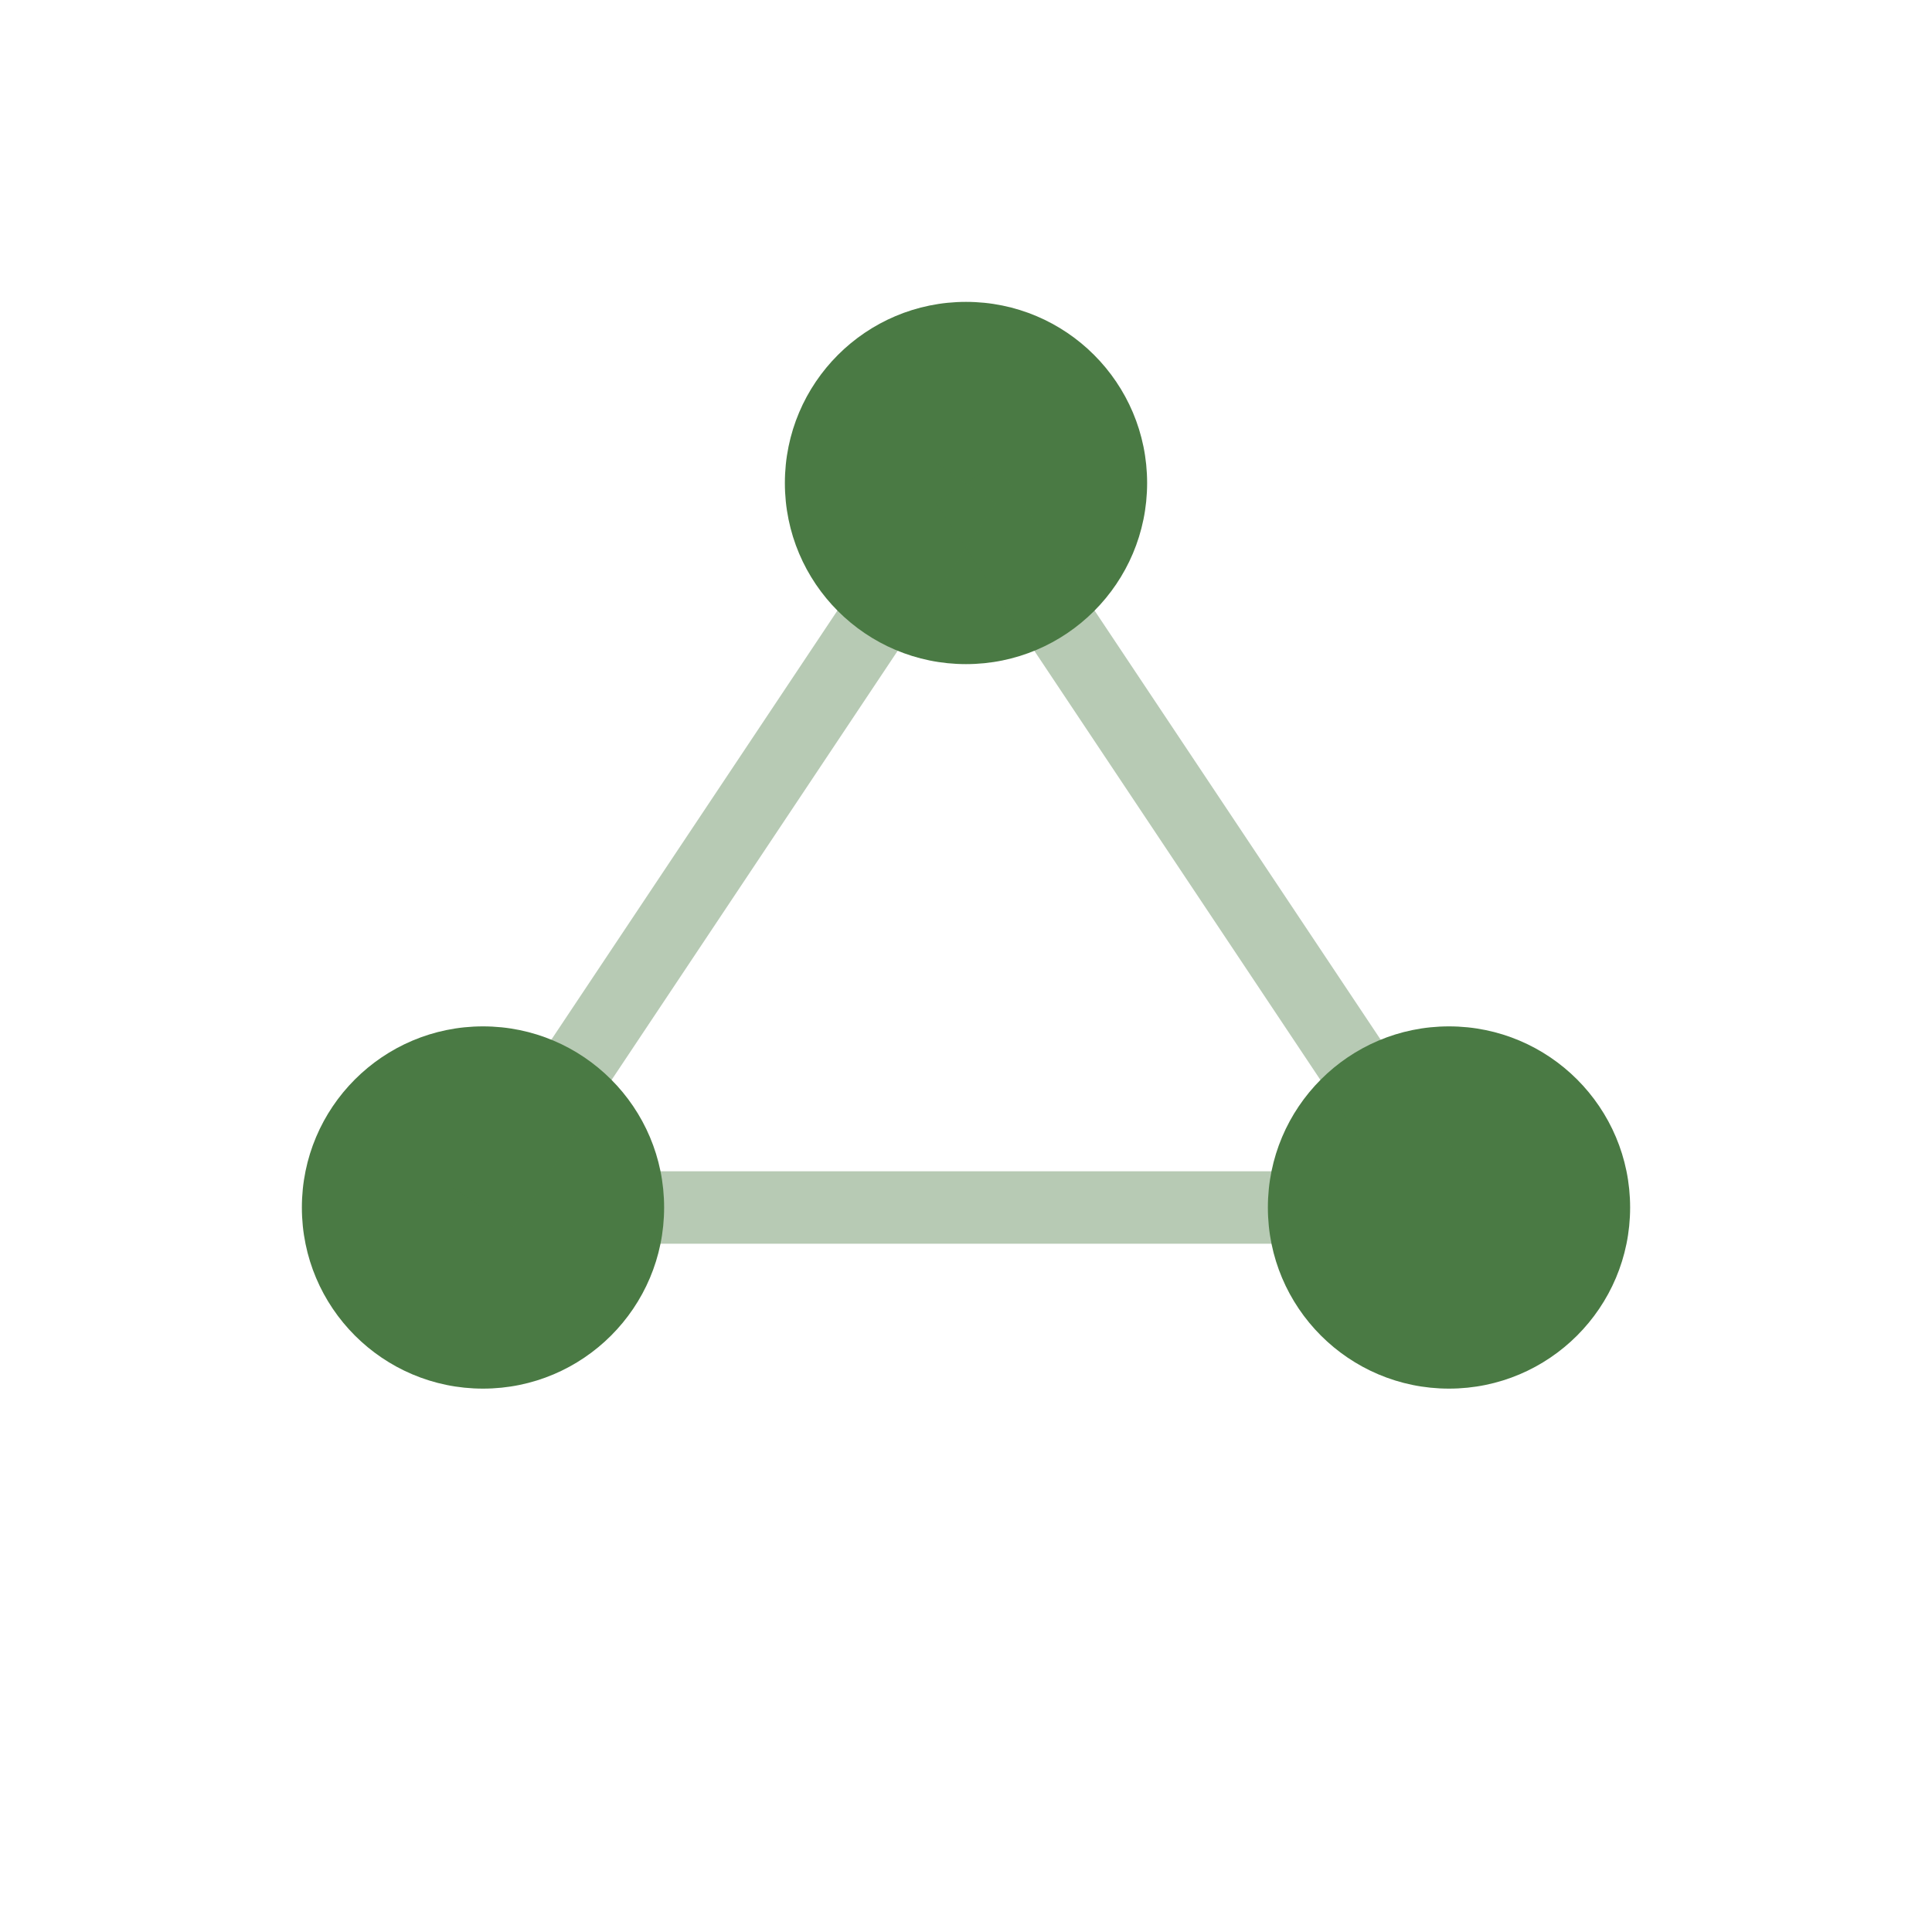
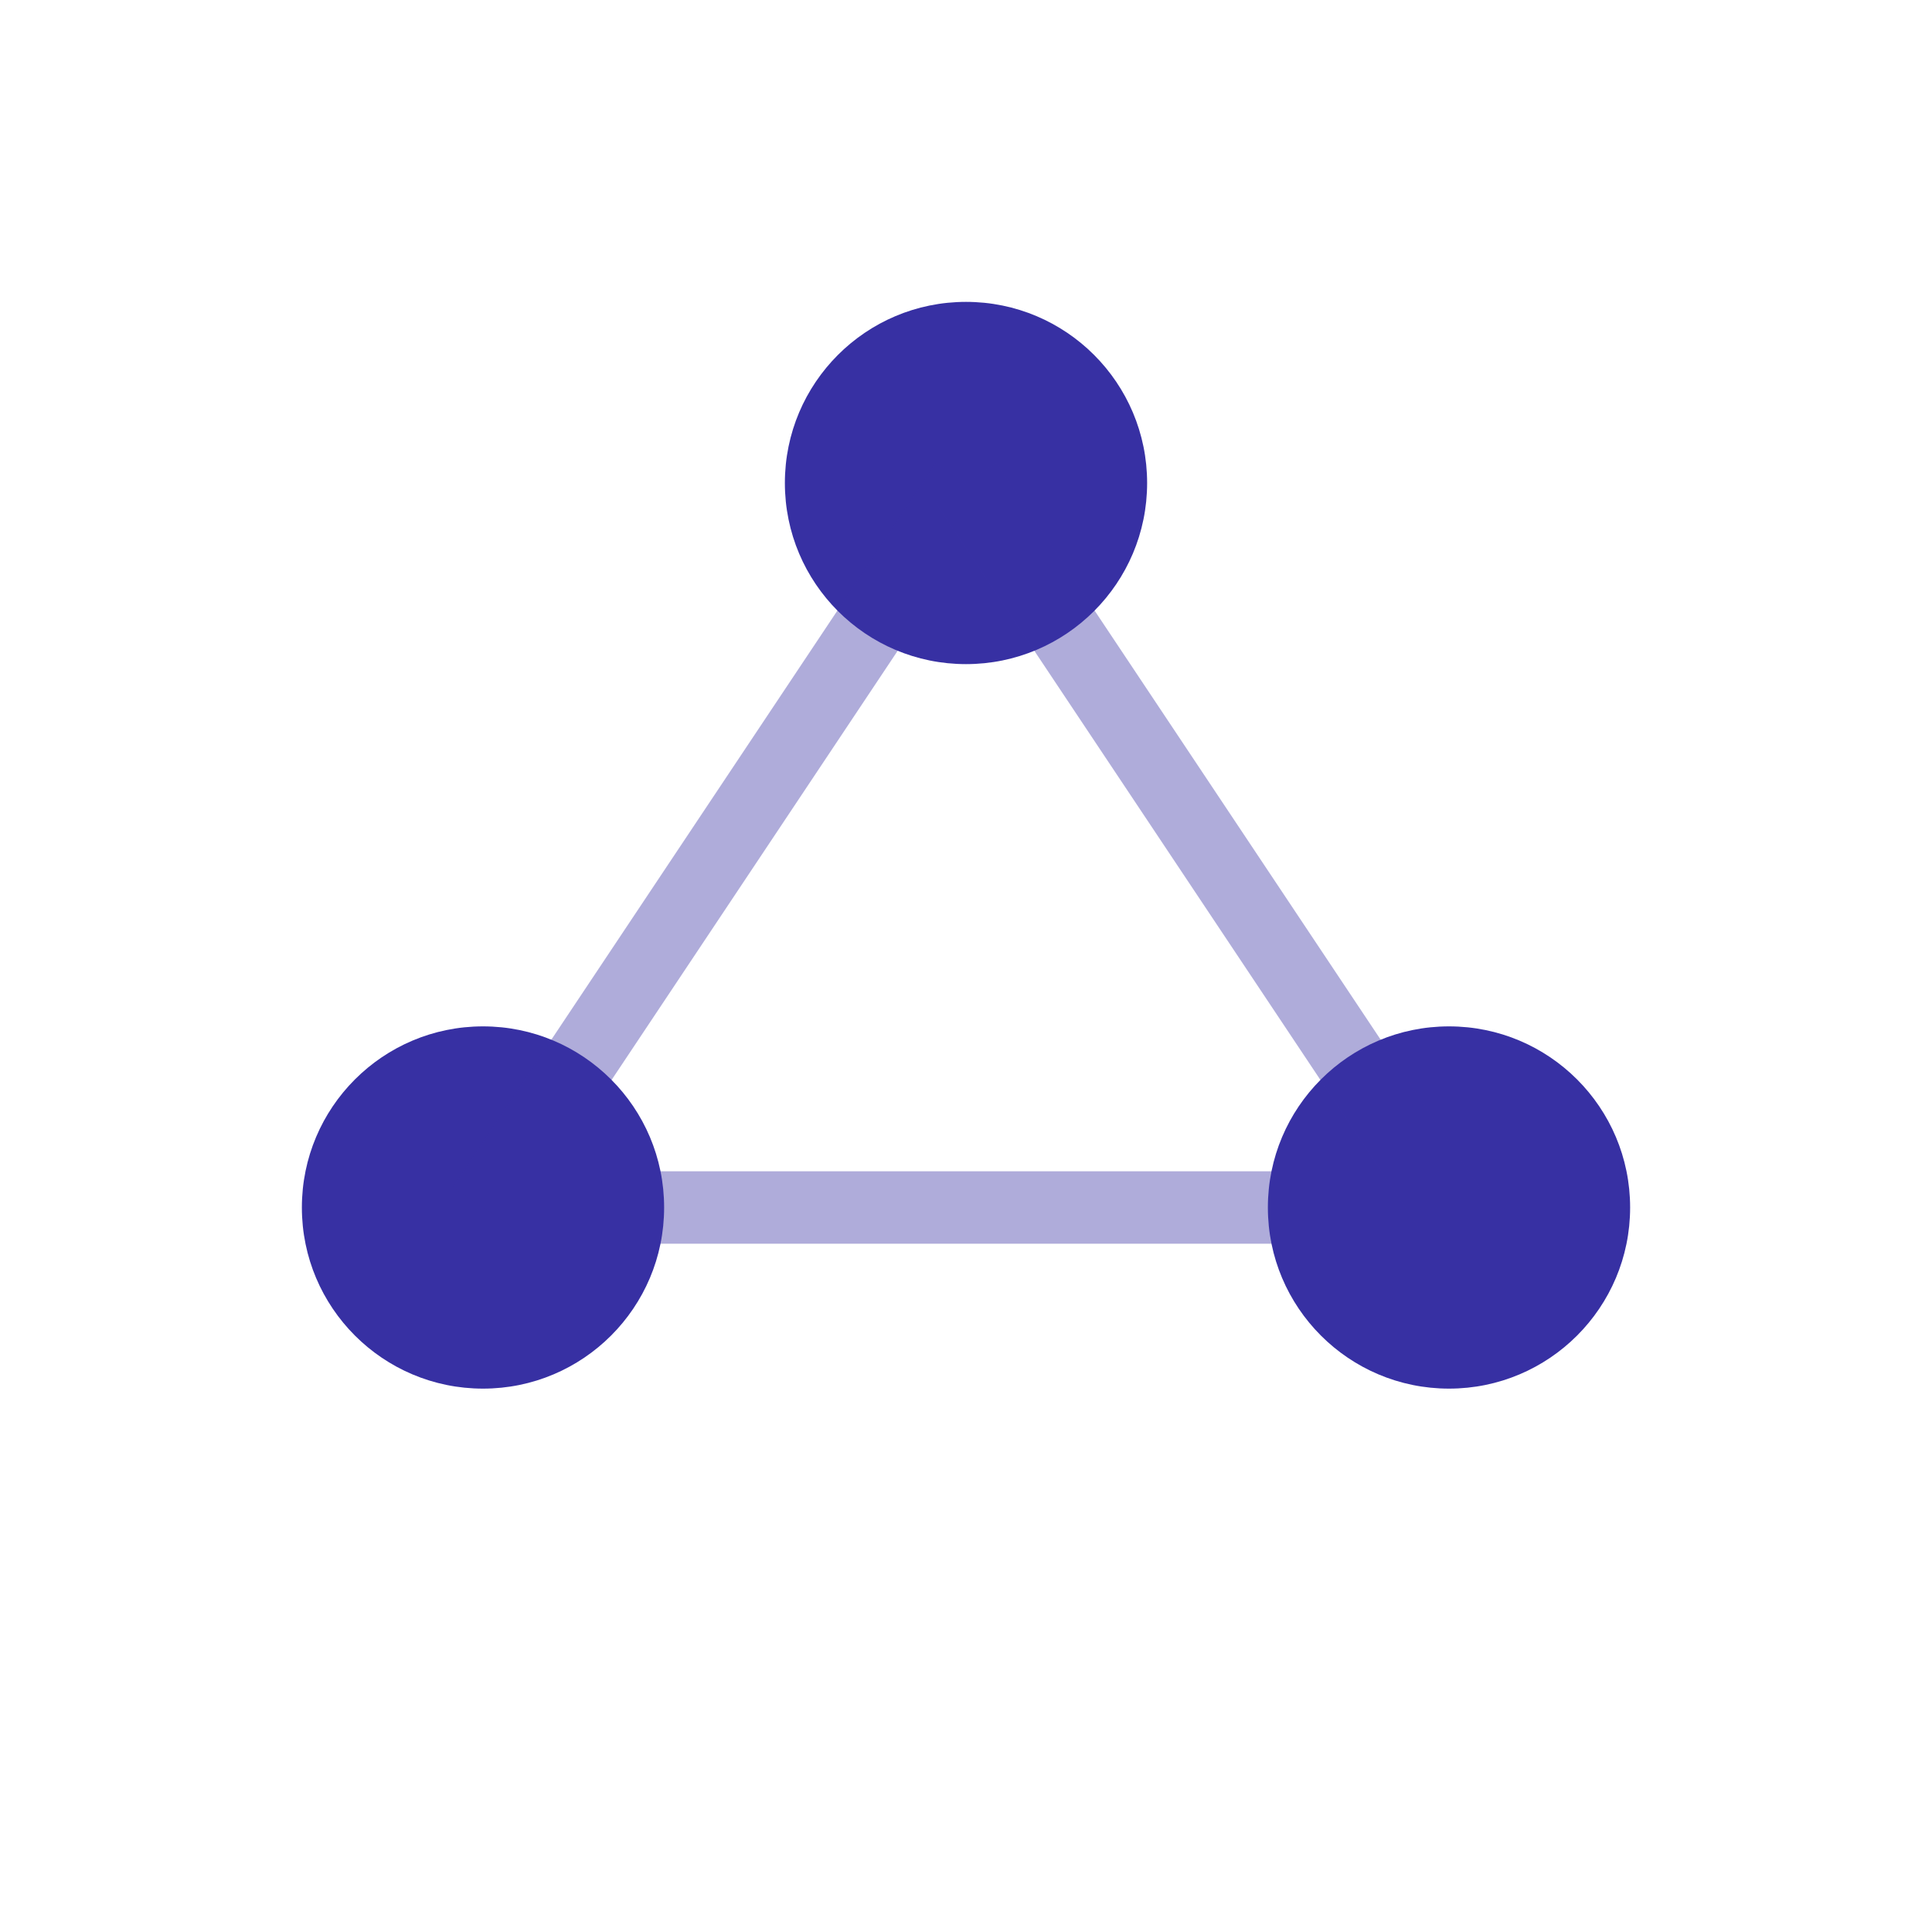
<svg xmlns="http://www.w3.org/2000/svg" viewBox="0 0 32 32">
-   <circle cx="16" cy="8" r="3" fill="#4A7A44" />
-   <circle cx="8" cy="20" r="3" fill="#4A7A44" />
-   <circle cx="24" cy="20" r="3" fill="#4A7A44" />
-   <line x1="16" y1="8" x2="8" y2="20" stroke="#4A7A44" stroke-width="1.2" opacity=".4" />
-   <line x1="16" y1="8" x2="24" y2="20" stroke="#4A7A44" stroke-width="1.2" opacity=".4" />
-   <line x1="8" y1="20" x2="24" y2="20" stroke="#4A7A44" stroke-width="1.2" opacity=".4" />
+   <circle cx="16" cy="8" r="3" fill="#3730a3" />
+   <circle cx="8" cy="20" r="3" fill="#3730a3" />
+   <circle cx="24" cy="20" r="3" fill="#3730a3" />
+   <line x1="16" y1="8" x2="8" y2="20" stroke="#3730a3" stroke-width="1.2" opacity=".4" />
+   <line x1="16" y1="8" x2="24" y2="20" stroke="#3730a3" stroke-width="1.2" opacity=".4" />
+   <line x1="8" y1="20" x2="24" y2="20" stroke="#3730a3" stroke-width="1.2" opacity=".4" />
</svg>
